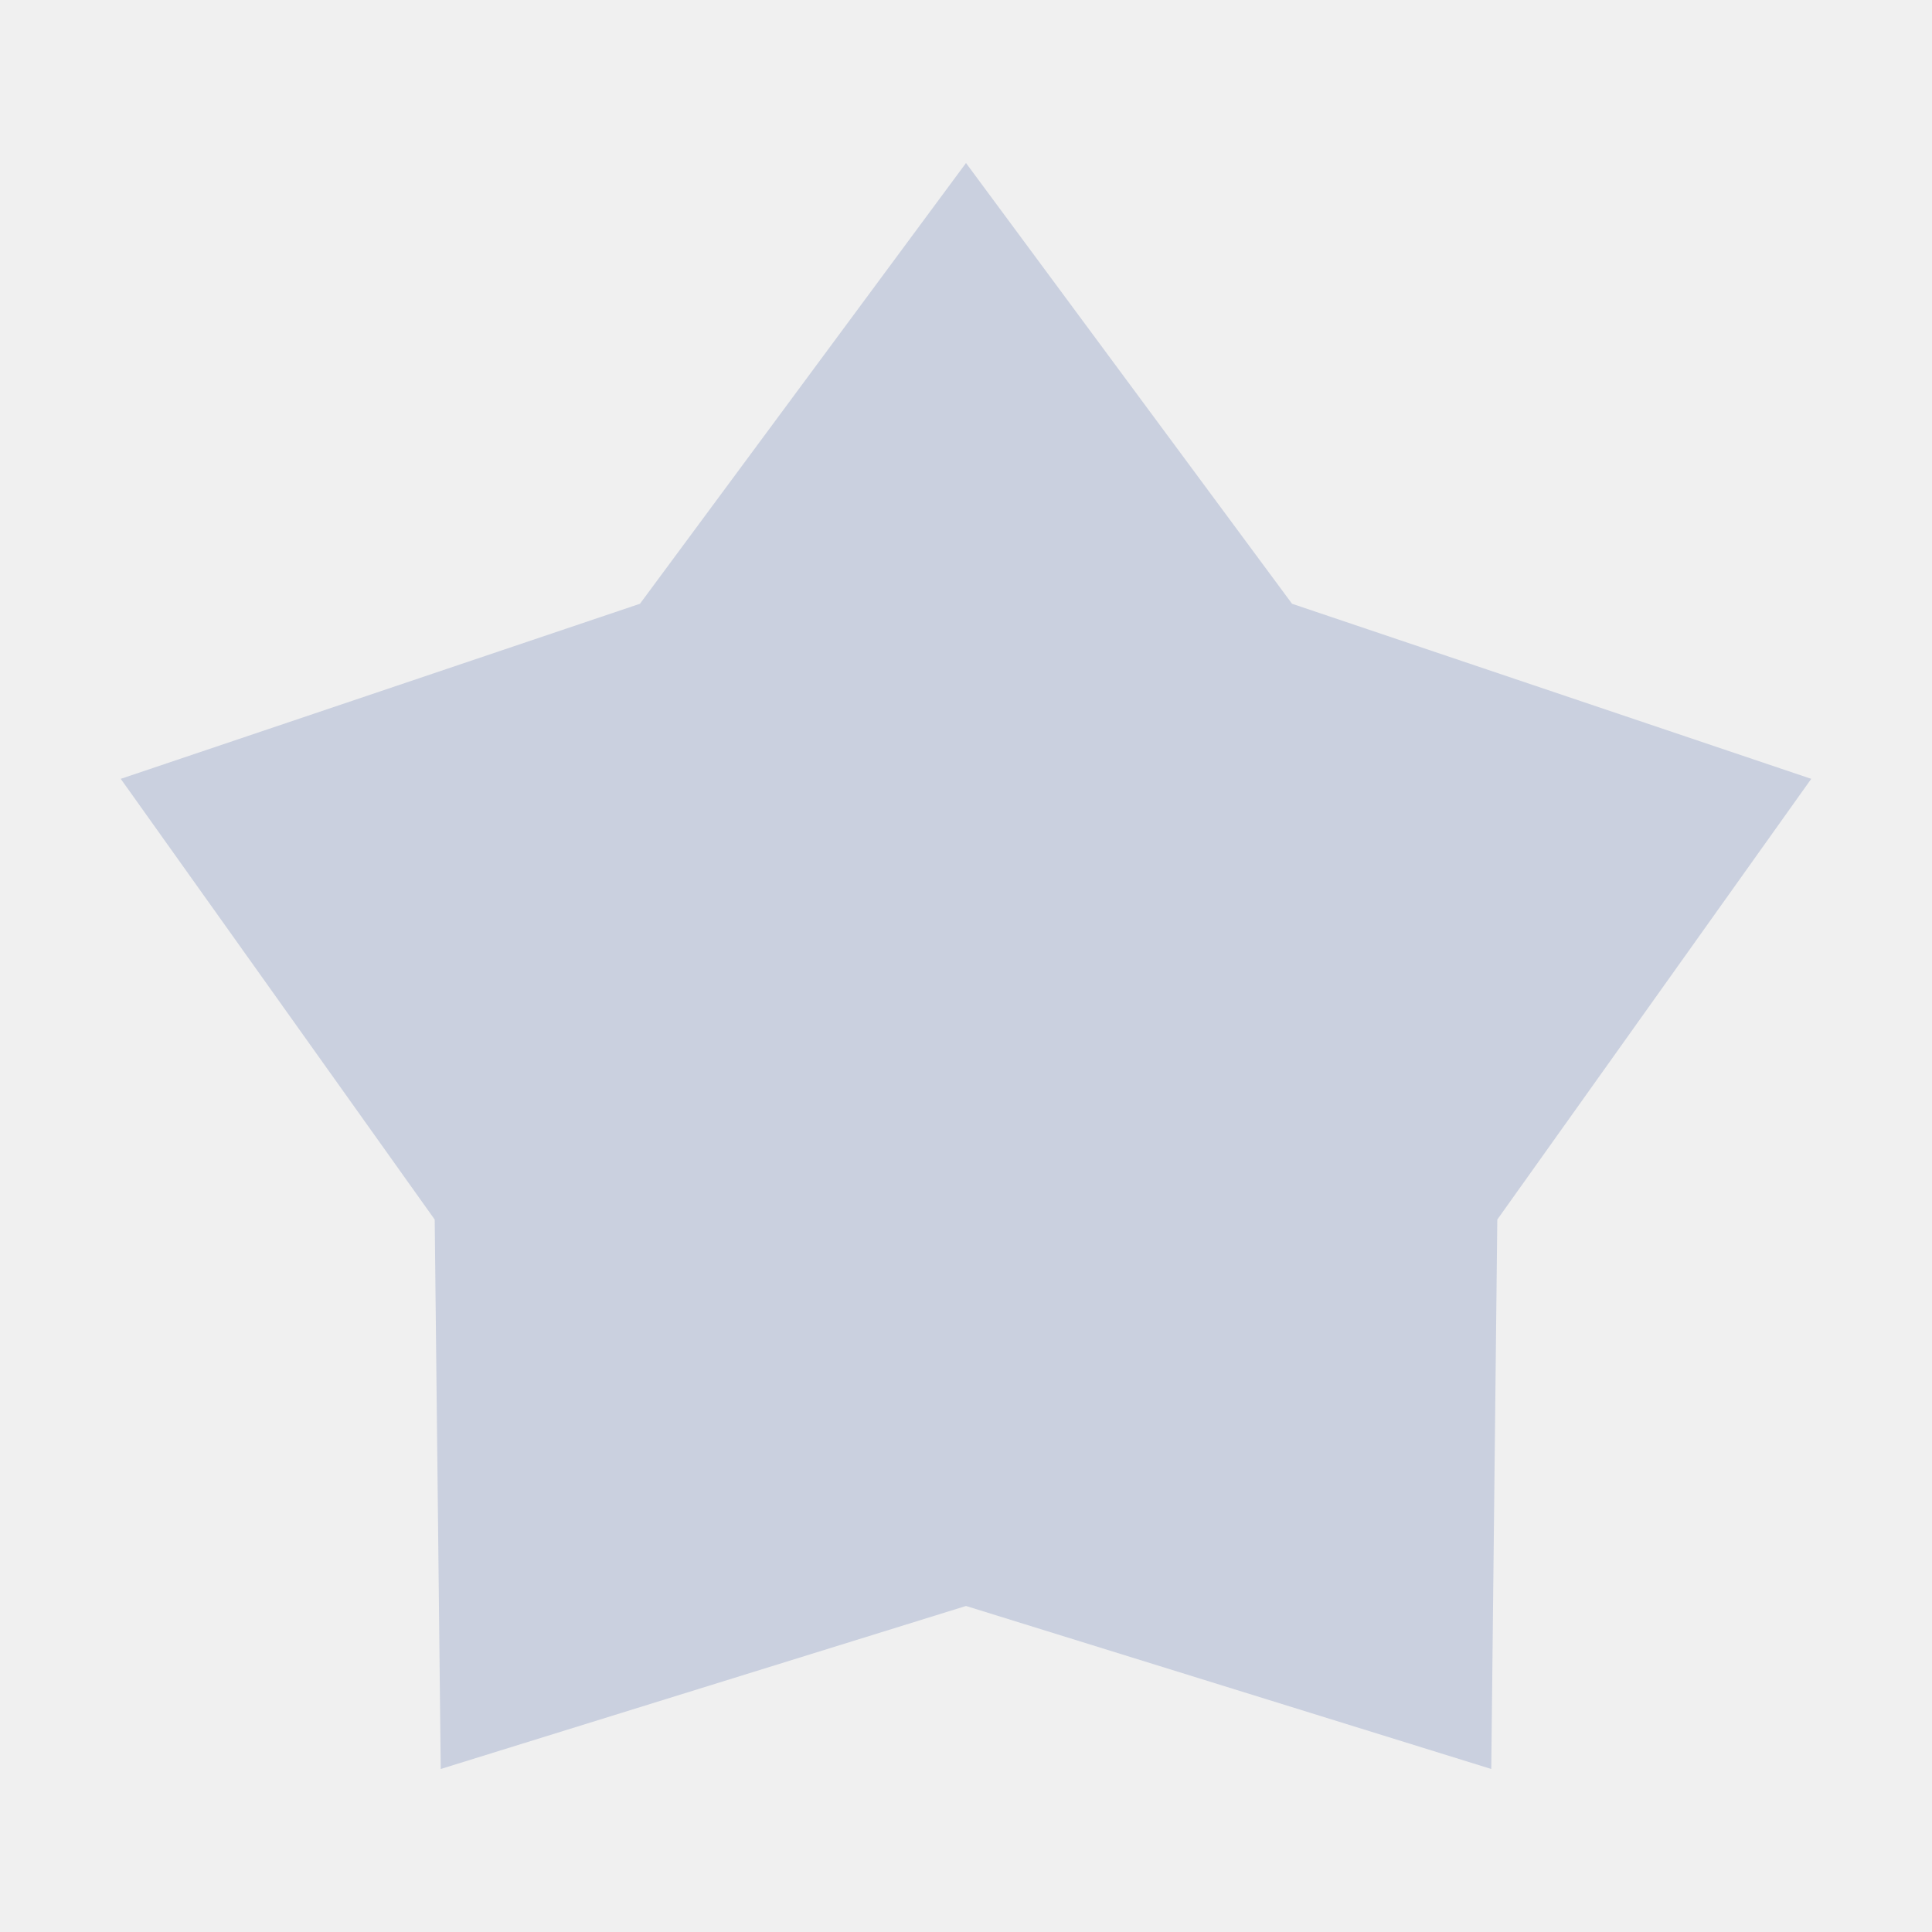
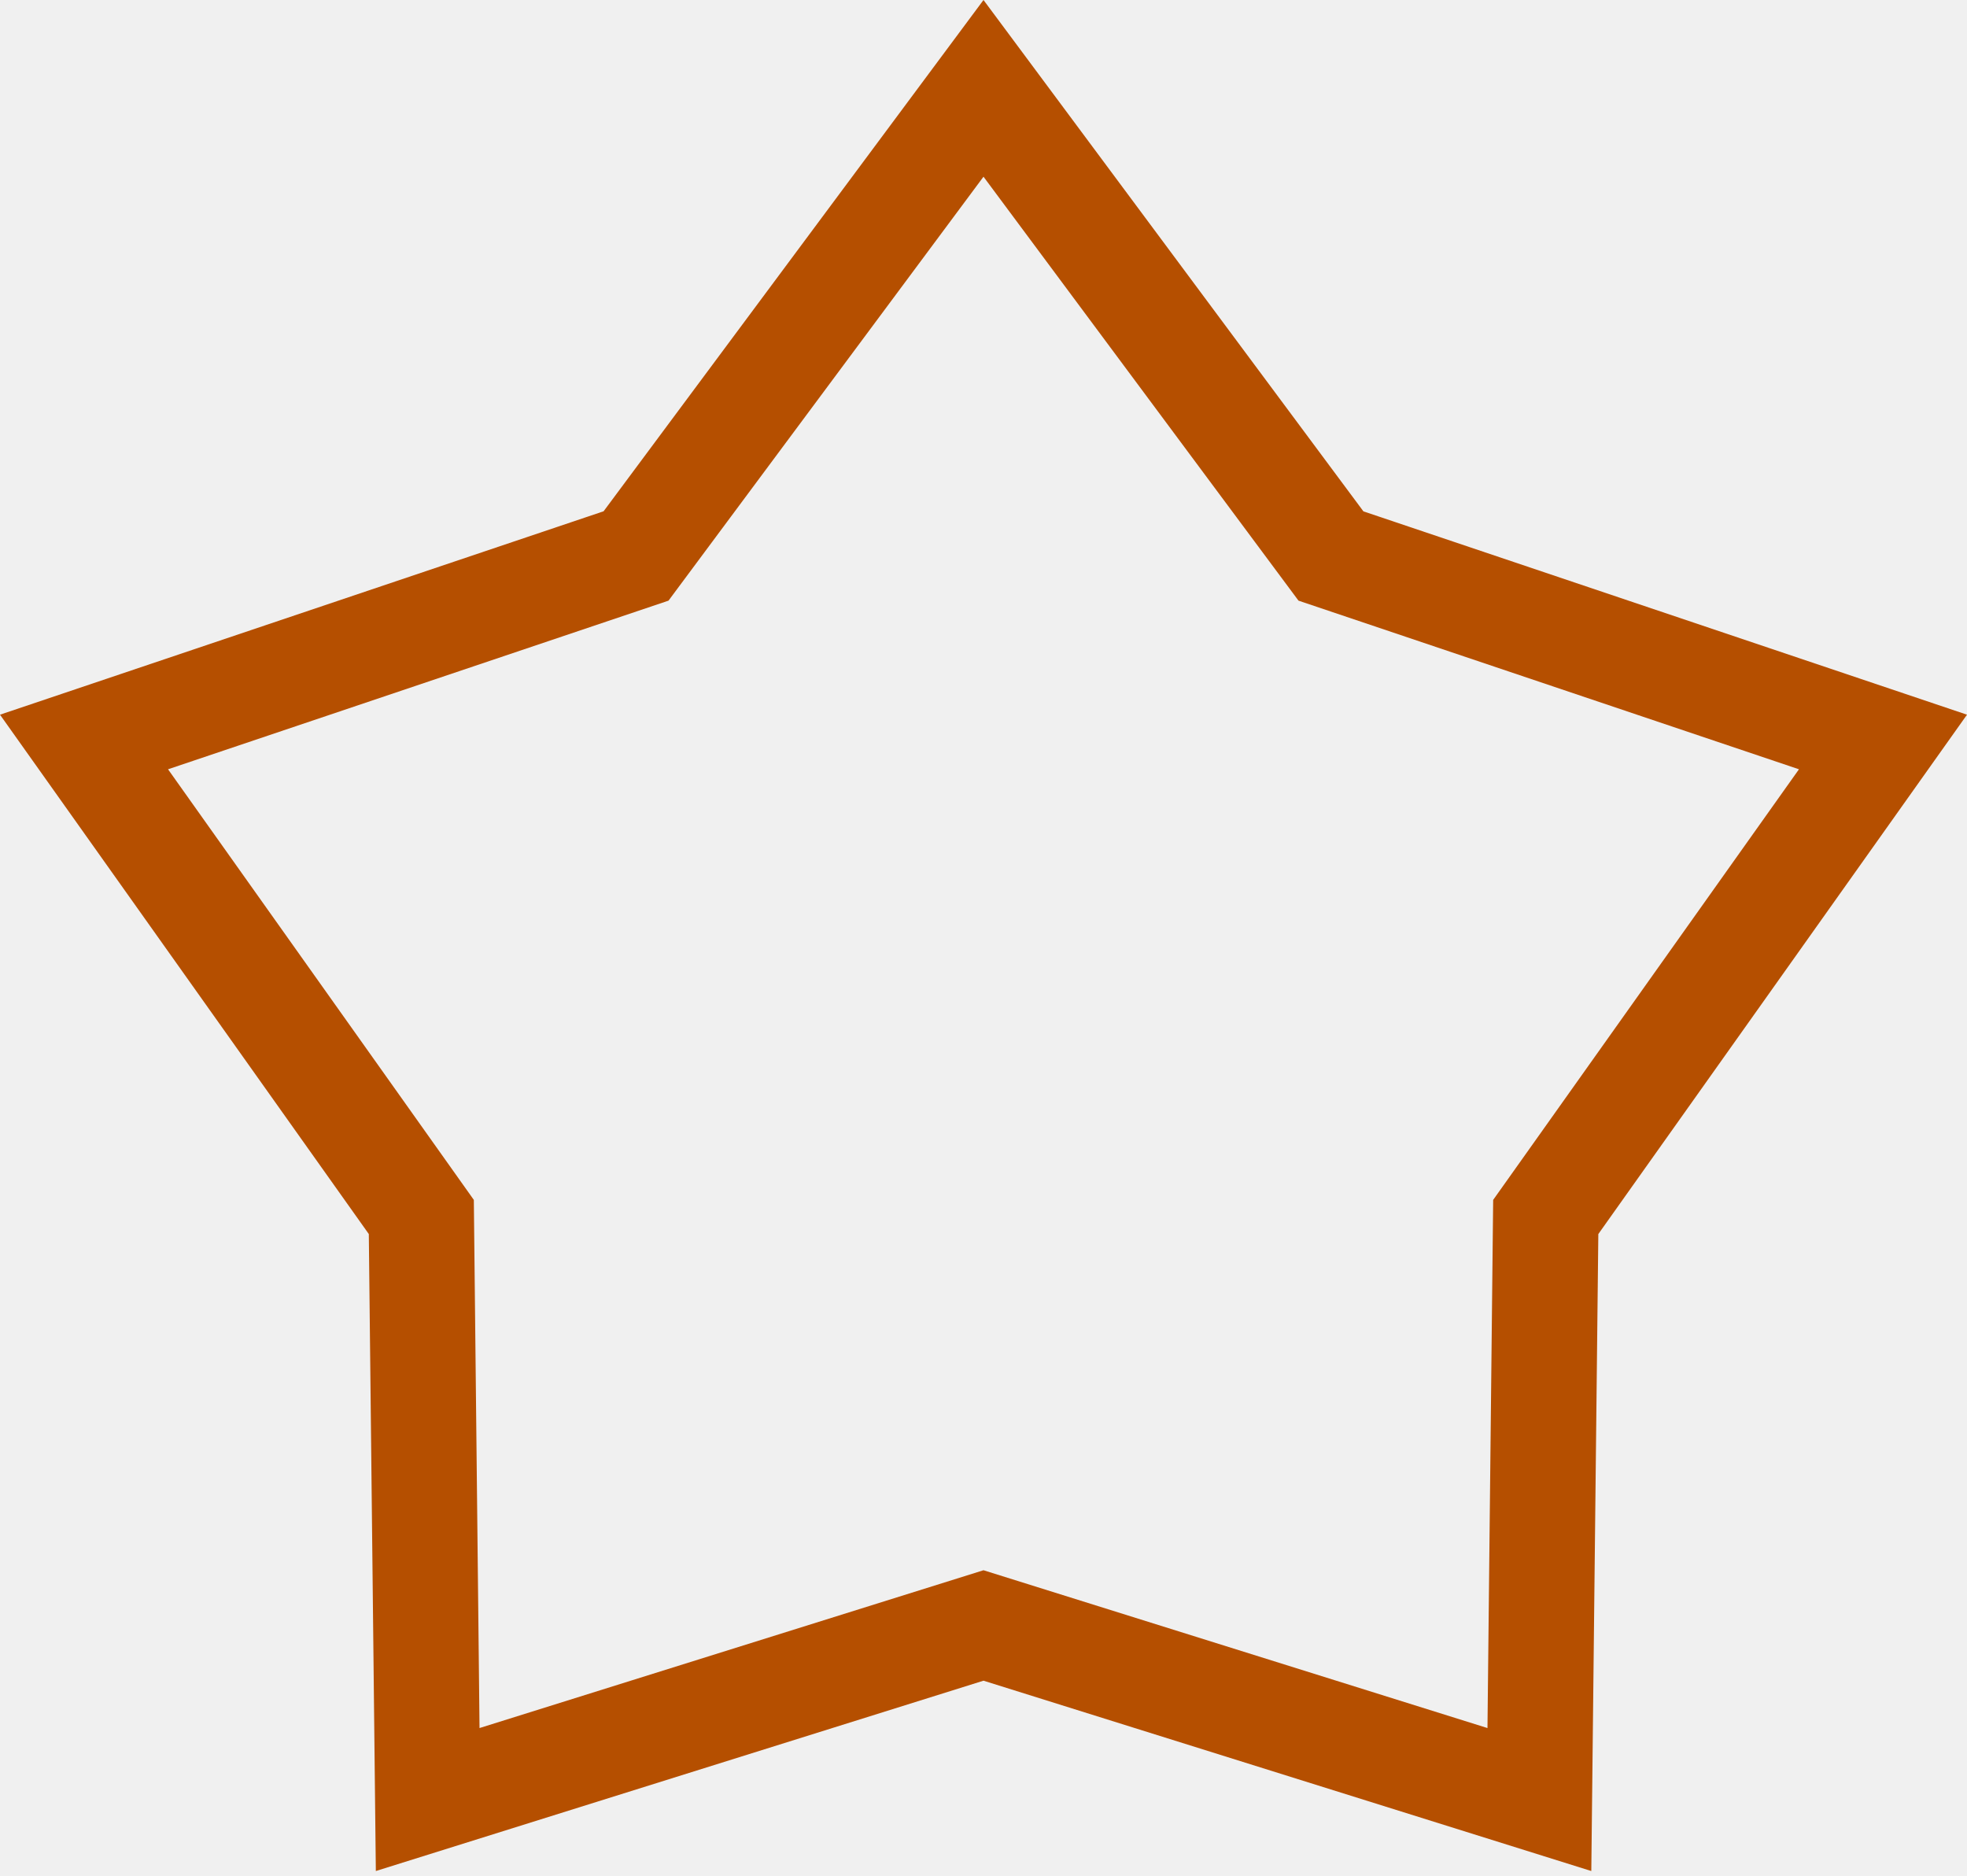
- <svg xmlns="http://www.w3.org/2000/svg" version="1.1" id="Layer_1" x="0px" y="0px" viewBox="0 0 32 32" enable-background="new 0 0 32 32" xml:space="preserve">
-   <polygon fill="#CAD0DF" points="16,2.7 21.4,10 30,12.9 24.8,20.2 24.7,29.3 16,26.6 7.3,29.3 7.2,20.2 2,12.9 10.6,10 " />
+ <svg xmlns="http://www.w3.org/2000/svg" width="280" height="267" viewBox="0 0 280 267" fill="none">
+   <g clip-path="url(#clip0_7_2)">
+     <path d="M67.45 170.78L23.92 109.49L95.16 85.49L140 25.15L184.84 85.49L256.08 109.49L212.55 170.78L211.74 245.95L140 223.49L68.26 245.95L67.45 170.78ZM140 0L85.92 72.77L0 101.72L52.5 175.64L53.5 266.3L140 239.21L226.52 266.3L227.52 175.64L280 101.72L194.08 72.78L140 0Z" fill="#B54F00" />
+   </g>
+   <defs>
+     <clipPath id="clip0_7_2">
+       <rect width="280" height="266.3" fill="white" />
+     </clipPath>
+   </defs>
</svg>
